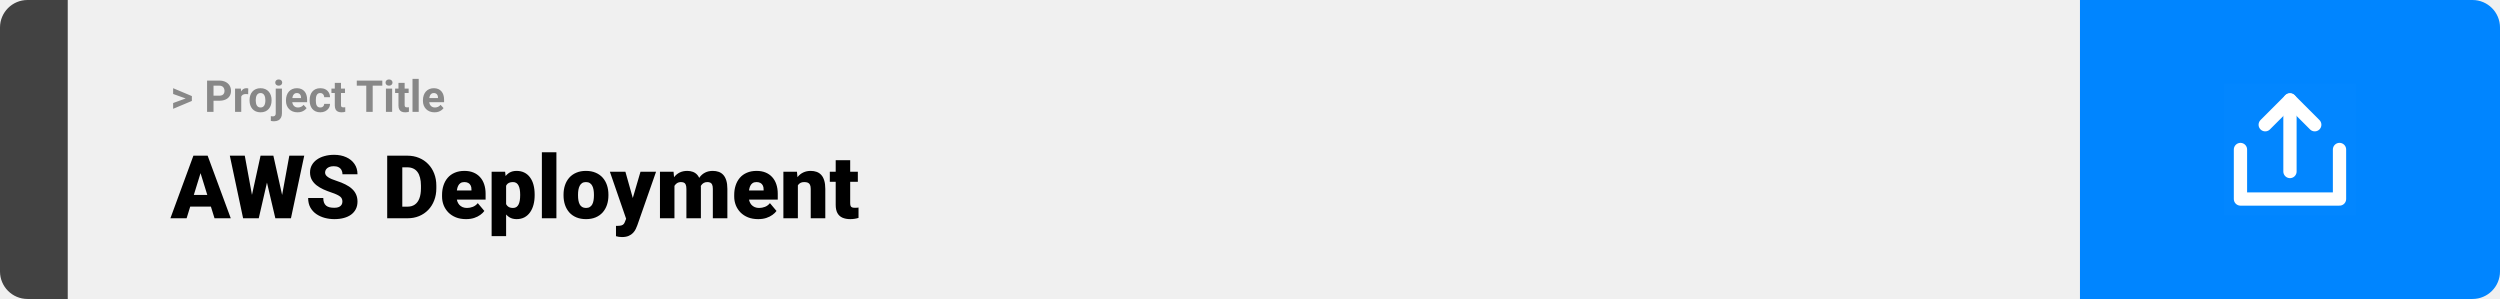
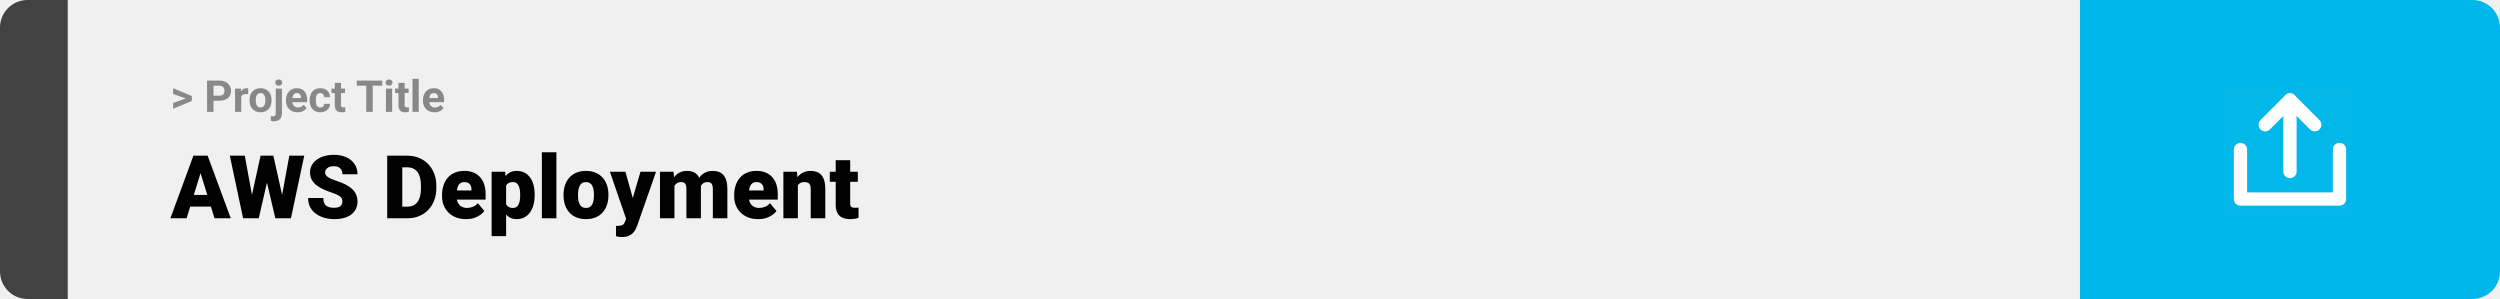
<svg xmlns="http://www.w3.org/2000/svg" width="1363" height="163" viewBox="0 0 1363 163" fill="none">
  <path d="M0 15C0 6.716 6.716 0 15 0H37V163H15C6.716 163 0 156.284 0 148V15Z" fill="#424242" />
  <rect width="1097" height="163" transform="translate(37)" fill="#F0F0F0" />
  <path d="M101.906 53.922L94.394 51.238V48.086L104.602 52.375V54.637L101.906 53.922ZM94.394 56.172L101.918 53.43L104.602 52.785V55.035L94.394 59.324V56.172ZM119.543 54.918H115.195V52.176H119.543C120.215 52.176 120.762 52.066 121.184 51.848C121.605 51.621 121.914 51.309 122.109 50.91C122.305 50.512 122.402 50.062 122.402 49.562C122.402 49.055 122.305 48.582 122.109 48.145C121.914 47.707 121.605 47.355 121.184 47.09C120.762 46.824 120.215 46.691 119.543 46.691H116.414V61H112.898V43.938H119.543C120.879 43.938 122.023 44.18 122.977 44.664C123.938 45.141 124.672 45.801 125.18 46.645C125.688 47.488 125.941 48.453 125.941 49.539C125.941 50.641 125.688 51.594 125.18 52.398C124.672 53.203 123.938 53.824 122.977 54.262C122.023 54.699 120.879 54.918 119.543 54.918ZM131.531 51.086V61H128.156V48.32H131.332L131.531 51.086ZM135.352 48.238L135.293 51.367C135.129 51.344 134.93 51.324 134.695 51.309C134.469 51.285 134.262 51.273 134.074 51.273C133.598 51.273 133.184 51.336 132.832 51.461C132.488 51.578 132.199 51.754 131.965 51.988C131.738 52.223 131.566 52.508 131.449 52.844C131.34 53.18 131.277 53.562 131.262 53.992L130.582 53.781C130.582 52.961 130.664 52.207 130.828 51.52C130.992 50.824 131.23 50.219 131.543 49.703C131.863 49.188 132.254 48.789 132.715 48.508C133.176 48.227 133.703 48.086 134.297 48.086C134.484 48.086 134.676 48.102 134.871 48.133C135.066 48.156 135.227 48.191 135.352 48.238ZM136.055 54.789V54.543C136.055 53.613 136.188 52.758 136.453 51.977C136.719 51.188 137.105 50.504 137.613 49.926C138.121 49.348 138.746 48.898 139.488 48.578C140.23 48.25 141.082 48.086 142.043 48.086C143.004 48.086 143.859 48.25 144.609 48.578C145.359 48.898 145.988 49.348 146.496 49.926C147.012 50.504 147.402 51.188 147.668 51.977C147.934 52.758 148.066 53.613 148.066 54.543V54.789C148.066 55.711 147.934 56.566 147.668 57.355C147.402 58.137 147.012 58.82 146.496 59.406C145.988 59.984 145.363 60.434 144.621 60.754C143.879 61.074 143.027 61.234 142.066 61.234C141.105 61.234 140.25 61.074 139.5 60.754C138.758 60.434 138.129 59.984 137.613 59.406C137.105 58.82 136.719 58.137 136.453 57.355C136.188 56.566 136.055 55.711 136.055 54.789ZM139.43 54.543V54.789C139.43 55.32 139.477 55.816 139.57 56.277C139.664 56.738 139.812 57.145 140.016 57.496C140.227 57.84 140.5 58.109 140.836 58.305C141.172 58.5 141.582 58.598 142.066 58.598C142.535 58.598 142.938 58.5 143.273 58.305C143.609 58.109 143.879 57.84 144.082 57.496C144.285 57.145 144.434 56.738 144.527 56.277C144.629 55.816 144.68 55.32 144.68 54.789V54.543C144.68 54.027 144.629 53.543 144.527 53.09C144.434 52.629 144.281 52.223 144.07 51.871C143.867 51.512 143.598 51.23 143.262 51.027C142.926 50.824 142.52 50.723 142.043 50.723C141.566 50.723 141.16 50.824 140.824 51.027C140.496 51.23 140.227 51.512 140.016 51.871C139.812 52.223 139.664 52.629 139.57 53.09C139.477 53.543 139.43 54.027 139.43 54.543ZM150.328 48.32H153.715V61.762C153.715 62.699 153.543 63.492 153.199 64.141C152.855 64.789 152.359 65.281 151.711 65.617C151.062 65.953 150.277 66.121 149.355 66.121C149.066 66.121 148.785 66.106 148.512 66.074C148.23 66.043 147.941 65.992 147.645 65.922L147.656 63.332C147.844 63.363 148.027 63.387 148.207 63.402C148.379 63.426 148.555 63.438 148.734 63.438C149.086 63.438 149.379 63.379 149.613 63.262C149.848 63.145 150.023 62.961 150.141 62.711C150.266 62.469 150.328 62.152 150.328 61.762V48.32ZM150.059 45.016C150.059 44.523 150.23 44.117 150.574 43.797C150.926 43.477 151.387 43.316 151.957 43.316C152.535 43.316 152.996 43.477 153.34 43.797C153.684 44.117 153.855 44.523 153.855 45.016C153.855 45.508 153.684 45.914 153.34 46.234C152.996 46.555 152.535 46.715 151.957 46.715C151.387 46.715 150.926 46.555 150.574 46.234C150.23 45.914 150.059 45.508 150.059 45.016ZM162.234 61.234C161.25 61.234 160.367 61.078 159.586 60.766C158.805 60.445 158.141 60.004 157.594 59.441C157.055 58.879 156.641 58.227 156.352 57.484C156.062 56.734 155.918 55.938 155.918 55.094V54.625C155.918 53.664 156.055 52.785 156.328 51.988C156.602 51.191 156.992 50.5 157.5 49.914C158.016 49.328 158.641 48.879 159.375 48.566C160.109 48.246 160.938 48.086 161.859 48.086C162.758 48.086 163.555 48.234 164.25 48.531C164.945 48.828 165.527 49.25 165.996 49.797C166.473 50.344 166.832 51 167.074 51.766C167.316 52.523 167.438 53.367 167.438 54.297V55.703H157.359V53.453H164.121V53.195C164.121 52.727 164.035 52.309 163.863 51.941C163.699 51.566 163.449 51.27 163.113 51.051C162.777 50.832 162.348 50.723 161.824 50.723C161.379 50.723 160.996 50.82 160.676 51.016C160.355 51.211 160.094 51.484 159.891 51.836C159.695 52.188 159.547 52.602 159.445 53.078C159.352 53.547 159.305 54.062 159.305 54.625V55.094C159.305 55.602 159.375 56.07 159.516 56.5C159.664 56.93 159.871 57.301 160.137 57.613C160.41 57.926 160.738 58.168 161.121 58.34C161.512 58.512 161.953 58.598 162.445 58.598C163.055 58.598 163.621 58.48 164.145 58.246C164.676 58.004 165.133 57.641 165.516 57.156L167.156 58.938C166.891 59.32 166.527 59.688 166.066 60.039C165.613 60.391 165.066 60.68 164.426 60.906C163.785 61.125 163.055 61.234 162.234 61.234ZM174.598 58.598C175.012 58.598 175.379 58.52 175.699 58.363C176.02 58.199 176.27 57.973 176.449 57.684C176.637 57.387 176.734 57.039 176.742 56.641H179.918C179.91 57.531 179.672 58.324 179.203 59.02C178.734 59.707 178.105 60.25 177.316 60.648C176.527 61.039 175.645 61.234 174.668 61.234C173.684 61.234 172.824 61.07 172.09 60.742C171.363 60.414 170.758 59.961 170.273 59.383C169.789 58.797 169.426 58.117 169.184 57.344C168.941 56.562 168.82 55.727 168.82 54.836V54.496C168.82 53.598 168.941 52.762 169.184 51.988C169.426 51.207 169.789 50.527 170.273 49.949C170.758 49.363 171.363 48.906 172.09 48.578C172.816 48.25 173.668 48.086 174.645 48.086C175.684 48.086 176.594 48.285 177.375 48.684C178.164 49.082 178.781 49.652 179.227 50.395C179.68 51.129 179.91 52 179.918 53.008H176.742C176.734 52.586 176.645 52.203 176.473 51.859C176.309 51.516 176.066 51.242 175.746 51.039C175.434 50.828 175.047 50.723 174.586 50.723C174.094 50.723 173.691 50.828 173.379 51.039C173.066 51.242 172.824 51.523 172.652 51.883C172.48 52.234 172.359 52.637 172.289 53.09C172.227 53.535 172.195 54.004 172.195 54.496V54.836C172.195 55.328 172.227 55.801 172.289 56.254C172.352 56.707 172.469 57.109 172.641 57.461C172.82 57.812 173.066 58.09 173.379 58.293C173.691 58.496 174.098 58.598 174.598 58.598ZM188.086 48.32V50.711H180.703V48.32H188.086ZM182.531 45.191H185.906V57.18C185.906 57.547 185.953 57.828 186.047 58.023C186.148 58.219 186.297 58.355 186.492 58.434C186.688 58.504 186.934 58.539 187.23 58.539C187.441 58.539 187.629 58.531 187.793 58.516C187.965 58.492 188.109 58.469 188.227 58.445L188.238 60.93C187.949 61.023 187.637 61.098 187.301 61.152C186.965 61.207 186.594 61.234 186.188 61.234C185.445 61.234 184.797 61.113 184.242 60.871C183.695 60.621 183.273 60.223 182.977 59.676C182.68 59.129 182.531 58.41 182.531 57.52V45.191ZM203.191 43.938V61H199.688V43.938H203.191ZM208.441 43.938V46.691H194.52V43.938H208.441ZM213.797 48.32V61H210.41V48.32H213.797ZM210.199 45.016C210.199 44.523 210.371 44.117 210.715 43.797C211.059 43.477 211.52 43.316 212.098 43.316C212.668 43.316 213.125 43.477 213.469 43.797C213.82 44.117 213.996 44.523 213.996 45.016C213.996 45.508 213.82 45.914 213.469 46.234C213.125 46.555 212.668 46.715 212.098 46.715C211.52 46.715 211.059 46.555 210.715 46.234C210.371 45.914 210.199 45.508 210.199 45.016ZM222.797 48.32V50.711H215.414V48.32H222.797ZM217.242 45.191H220.617V57.18C220.617 57.547 220.664 57.828 220.758 58.023C220.859 58.219 221.008 58.355 221.203 58.434C221.398 58.504 221.645 58.539 221.941 58.539C222.152 58.539 222.34 58.531 222.504 58.516C222.676 58.492 222.82 58.469 222.938 58.445L222.949 60.93C222.66 61.023 222.348 61.098 222.012 61.152C221.676 61.207 221.305 61.234 220.898 61.234C220.156 61.234 219.508 61.113 218.953 60.871C218.406 60.621 217.984 60.223 217.688 59.676C217.391 59.129 217.242 58.41 217.242 57.52V45.191ZM228.281 43V61H224.895V43H228.281ZM236.906 61.234C235.922 61.234 235.039 61.078 234.258 60.766C233.477 60.445 232.812 60.004 232.266 59.441C231.727 58.879 231.312 58.227 231.023 57.484C230.734 56.734 230.59 55.938 230.59 55.094V54.625C230.59 53.664 230.727 52.785 231 51.988C231.273 51.191 231.664 50.5 232.172 49.914C232.688 49.328 233.312 48.879 234.047 48.566C234.781 48.246 235.609 48.086 236.531 48.086C237.43 48.086 238.227 48.234 238.922 48.531C239.617 48.828 240.199 49.25 240.668 49.797C241.145 50.344 241.504 51 241.746 51.766C241.988 52.523 242.109 53.367 242.109 54.297V55.703H232.031V53.453H238.793V53.195C238.793 52.727 238.707 52.309 238.535 51.941C238.371 51.566 238.121 51.27 237.785 51.051C237.449 50.832 237.02 50.723 236.496 50.723C236.051 50.723 235.668 50.82 235.348 51.016C235.027 51.211 234.766 51.484 234.562 51.836C234.367 52.188 234.219 52.602 234.117 53.078C234.023 53.547 233.977 54.062 233.977 54.625V55.094C233.977 55.602 234.047 56.07 234.188 56.5C234.336 56.93 234.543 57.301 234.809 57.613C235.082 57.926 235.41 58.168 235.793 58.34C236.184 58.512 236.625 58.598 237.117 58.598C237.727 58.598 238.293 58.48 238.816 58.246C239.348 58.004 239.805 57.641 240.188 57.156L241.828 58.938C241.562 59.32 241.199 59.688 240.738 60.039C240.285 60.391 239.738 60.68 239.098 60.906C238.457 61.125 237.727 61.234 236.906 61.234Z" fill="#888888" />
  <path d="M110.062 92.047L101.742 119H92.906L105.445 84.875H111.047L110.062 92.047ZM116.953 119L108.609 92.047L107.531 84.875H113.203L125.812 119H116.953ZM116.625 106.273V112.625H99.117V106.273H116.625ZM135.258 115.906L142.055 84.875H146.109L148.312 87.523L141.07 119H136.594L135.258 115.906ZM133.453 84.875L139.195 116.141L137.719 119H132.539L125.297 84.875H133.453ZM152.039 115.977L157.734 84.875H165.867L158.625 119H153.469L152.039 115.977ZM149.039 84.875L156 116.094L154.594 119H150.117L142.711 87.477L145.008 84.875H149.039ZM186.68 109.93C186.68 109.398 186.602 108.922 186.445 108.5C186.289 108.062 186 107.656 185.578 107.281C185.156 106.906 184.547 106.531 183.75 106.156C182.969 105.766 181.938 105.359 180.656 104.938C179.156 104.438 177.711 103.875 176.32 103.25C174.93 102.609 173.688 101.867 172.594 101.023C171.5 100.164 170.633 99.164 169.992 98.023C169.352 96.867 169.031 95.523 169.031 93.992C169.031 92.523 169.359 91.203 170.016 90.031C170.672 88.844 171.586 87.836 172.758 87.008C173.945 86.164 175.336 85.523 176.93 85.086C178.523 84.633 180.266 84.406 182.156 84.406C184.656 84.406 186.859 84.844 188.766 85.719C190.688 86.578 192.188 87.805 193.266 89.398C194.359 90.977 194.906 92.844 194.906 95H186.727C186.727 94.141 186.547 93.383 186.188 92.727C185.844 92.07 185.32 91.555 184.617 91.18C183.914 90.805 183.031 90.617 181.969 90.617C180.938 90.617 180.07 90.773 179.367 91.086C178.664 91.398 178.133 91.82 177.773 92.352C177.414 92.867 177.234 93.438 177.234 94.062C177.234 94.578 177.375 95.047 177.656 95.469C177.953 95.875 178.367 96.258 178.898 96.617C179.445 96.977 180.102 97.32 180.867 97.648C181.648 97.977 182.523 98.297 183.492 98.609C185.305 99.188 186.914 99.836 188.32 100.555C189.742 101.258 190.938 102.062 191.906 102.969C192.891 103.859 193.633 104.875 194.133 106.016C194.648 107.156 194.906 108.445 194.906 109.883C194.906 111.414 194.609 112.773 194.016 113.961C193.422 115.148 192.57 116.156 191.461 116.984C190.352 117.797 189.023 118.414 187.477 118.836C185.93 119.258 184.203 119.469 182.297 119.469C180.547 119.469 178.82 119.25 177.117 118.812C175.43 118.359 173.898 117.672 172.523 116.75C171.148 115.812 170.047 114.617 169.219 113.164C168.406 111.695 168 109.953 168 107.938H176.25C176.25 108.938 176.383 109.781 176.648 110.469C176.914 111.156 177.305 111.711 177.82 112.133C178.336 112.539 178.969 112.836 179.719 113.023C180.469 113.195 181.328 113.281 182.297 113.281C183.344 113.281 184.188 113.133 184.828 112.836C185.469 112.523 185.938 112.117 186.234 111.617C186.531 111.102 186.68 110.539 186.68 109.93ZM222.188 119H214.617L214.664 112.672H222.188C223.75 112.672 225.07 112.297 226.148 111.547C227.242 110.797 228.07 109.68 228.633 108.195C229.211 106.695 229.5 104.852 229.5 102.664V101.188C229.5 99.547 229.336 98.109 229.008 96.875C228.695 95.625 228.227 94.586 227.602 93.758C226.977 92.914 226.195 92.281 225.258 91.859C224.336 91.438 223.273 91.227 222.07 91.227H214.477V84.875H222.07C224.383 84.875 226.5 85.273 228.422 86.07C230.359 86.852 232.031 87.977 233.438 89.445C234.859 90.898 235.953 92.625 236.719 94.625C237.5 96.609 237.891 98.812 237.891 101.234V102.664C237.891 105.07 237.5 107.273 236.719 109.273C235.953 111.273 234.867 113 233.461 114.453C232.055 115.906 230.391 117.031 228.469 117.828C226.562 118.609 224.469 119 222.188 119ZM219.328 84.875V119H211.102V84.875H219.328ZM254.086 119.469C252.023 119.469 250.18 119.148 248.555 118.508C246.93 117.852 245.555 116.953 244.43 115.812C243.32 114.672 242.469 113.359 241.875 111.875C241.297 110.391 241.008 108.82 241.008 107.164V106.273C241.008 104.414 241.266 102.695 241.781 101.117C242.297 99.523 243.062 98.133 244.078 96.945C245.094 95.758 246.367 94.836 247.898 94.18C249.43 93.508 251.211 93.172 253.242 93.172C255.039 93.172 256.648 93.461 258.07 94.039C259.492 94.617 260.695 95.445 261.68 96.523C262.68 97.602 263.438 98.906 263.953 100.438C264.484 101.969 264.75 103.688 264.75 105.594V108.805H244.031V103.859H257.039V103.25C257.055 102.406 256.906 101.688 256.594 101.094C256.297 100.5 255.859 100.047 255.281 99.734C254.703 99.422 254 99.266 253.172 99.266C252.312 99.266 251.602 99.453 251.039 99.828C250.492 100.203 250.062 100.719 249.75 101.375C249.453 102.016 249.242 102.758 249.117 103.602C248.992 104.445 248.93 105.336 248.93 106.273V107.164C248.93 108.102 249.055 108.953 249.305 109.719C249.57 110.484 249.945 111.141 250.43 111.688C250.93 112.219 251.523 112.633 252.211 112.93C252.914 113.227 253.711 113.375 254.602 113.375C255.68 113.375 256.742 113.172 257.789 112.766C258.836 112.359 259.734 111.688 260.484 110.75L264.07 115.016C263.555 115.75 262.82 116.461 261.867 117.148C260.93 117.836 259.805 118.398 258.492 118.836C257.18 119.258 255.711 119.469 254.086 119.469ZM275.93 98.516V128.75H268.031V93.641H275.391L275.93 98.516ZM291.492 106.016V106.508C291.492 108.352 291.281 110.062 290.859 111.641C290.438 113.219 289.812 114.594 288.984 115.766C288.156 116.938 287.125 117.852 285.891 118.508C284.672 119.148 283.258 119.469 281.648 119.469C280.133 119.469 278.828 119.133 277.734 118.461C276.641 117.789 275.727 116.859 274.992 115.672C274.258 114.484 273.664 113.125 273.211 111.594C272.758 110.062 272.398 108.445 272.133 106.742V106.109C272.398 104.281 272.758 102.586 273.211 101.023C273.664 99.445 274.258 98.07 274.992 96.898C275.727 95.727 276.633 94.812 277.711 94.156C278.805 93.5 280.109 93.172 281.625 93.172C283.234 93.172 284.648 93.477 285.867 94.086C287.102 94.695 288.133 95.57 288.961 96.711C289.805 97.836 290.438 99.188 290.859 100.766C291.281 102.344 291.492 104.094 291.492 106.016ZM283.594 106.508V106.016C283.594 105.031 283.523 104.133 283.383 103.32C283.242 102.492 283.016 101.773 282.703 101.164C282.406 100.555 282.008 100.086 281.508 99.758C281.008 99.43 280.391 99.266 279.656 99.266C278.812 99.266 278.102 99.398 277.523 99.664C276.961 99.914 276.508 100.305 276.164 100.836C275.836 101.352 275.602 102 275.461 102.781C275.336 103.547 275.281 104.445 275.297 105.477V107.398C275.266 108.586 275.383 109.633 275.648 110.539C275.914 111.43 276.375 112.125 277.031 112.625C277.688 113.125 278.578 113.375 279.703 113.375C280.453 113.375 281.078 113.203 281.578 112.859C282.078 112.5 282.477 112.008 282.773 111.383C283.07 110.742 283.281 110.008 283.406 109.18C283.531 108.352 283.594 107.461 283.594 106.508ZM303.352 83V119H295.43V83H303.352ZM307.242 106.578V106.086C307.242 104.227 307.508 102.516 308.039 100.953C308.57 99.375 309.352 98.008 310.383 96.852C311.414 95.695 312.688 94.797 314.203 94.156C315.719 93.5 317.469 93.172 319.453 93.172C321.453 93.172 323.211 93.5 324.727 94.156C326.258 94.797 327.539 95.695 328.57 96.852C329.602 98.008 330.383 99.375 330.914 100.953C331.445 102.516 331.711 104.227 331.711 106.086V106.578C331.711 108.422 331.445 110.133 330.914 111.711C330.383 113.273 329.602 114.641 328.57 115.812C327.539 116.969 326.266 117.867 324.75 118.508C323.234 119.148 321.484 119.469 319.5 119.469C317.516 119.469 315.758 119.148 314.227 118.508C312.695 117.867 311.414 116.969 310.383 115.812C309.352 114.641 308.57 113.273 308.039 111.711C307.508 110.133 307.242 108.422 307.242 106.578ZM315.141 106.086V106.578C315.141 107.531 315.211 108.422 315.352 109.25C315.492 110.078 315.727 110.805 316.055 111.43C316.383 112.039 316.828 112.516 317.391 112.859C317.953 113.203 318.656 113.375 319.5 113.375C320.328 113.375 321.016 113.203 321.562 112.859C322.125 112.516 322.57 112.039 322.898 111.43C323.227 110.805 323.461 110.078 323.602 109.25C323.742 108.422 323.812 107.531 323.812 106.578V106.086C323.812 105.164 323.742 104.297 323.602 103.484C323.461 102.656 323.227 101.93 322.898 101.305C322.57 100.664 322.125 100.164 321.562 99.805C321 99.445 320.297 99.266 319.453 99.266C318.625 99.266 317.93 99.445 317.367 99.805C316.82 100.164 316.383 100.664 316.055 101.305C315.727 101.93 315.492 102.656 315.352 103.484C315.211 104.297 315.141 105.164 315.141 106.086ZM342.633 116.023L349.195 93.641H357.68L347.484 122.773C347.266 123.414 346.977 124.102 346.617 124.836C346.258 125.586 345.766 126.297 345.141 126.969C344.516 127.641 343.711 128.188 342.727 128.609C341.758 129.031 340.555 129.242 339.117 129.242C338.352 129.242 337.789 129.203 337.43 129.125C337.086 129.062 336.555 128.945 335.836 128.773V123.125C336.039 123.125 336.211 123.125 336.352 123.125C336.508 123.125 336.68 123.125 336.867 123.125C337.711 123.125 338.383 123.039 338.883 122.867C339.398 122.695 339.789 122.445 340.055 122.117C340.336 121.789 340.555 121.391 340.711 120.922L342.633 116.023ZM340.969 93.641L345.961 111.383L346.828 119.75H341.531L332.508 93.641H340.969ZM367.711 99.008V119H359.812V93.641H367.219L367.711 99.008ZM366.75 105.453L364.945 105.5C364.945 103.719 365.156 102.078 365.578 100.578C366 99.078 366.625 97.773 367.453 96.664C368.281 95.555 369.297 94.695 370.5 94.086C371.719 93.477 373.125 93.172 374.719 93.172C375.828 93.172 376.836 93.344 377.742 93.688C378.648 94.016 379.43 94.539 380.086 95.258C380.742 95.961 381.242 96.883 381.586 98.023C381.945 99.148 382.125 100.5 382.125 102.078V119H374.227V103.086C374.227 102.008 374.102 101.195 373.852 100.648C373.617 100.102 373.273 99.734 372.82 99.547C372.367 99.359 371.812 99.266 371.156 99.266C370.469 99.266 369.852 99.422 369.305 99.734C368.758 100.047 368.289 100.484 367.898 101.047C367.523 101.594 367.234 102.242 367.031 102.992C366.844 103.742 366.75 104.562 366.75 105.453ZM381.234 105.453L379.031 105.5C379.031 103.719 379.227 102.078 379.617 100.578C380.023 99.078 380.625 97.773 381.422 96.664C382.234 95.555 383.242 94.695 384.445 94.086C385.648 93.477 387.047 93.172 388.641 93.172C389.797 93.172 390.859 93.344 391.828 93.688C392.797 94.031 393.633 94.586 394.336 95.352C395.039 96.117 395.586 97.133 395.977 98.398C396.367 99.648 396.562 101.195 396.562 103.039V119H388.641V103.039C388.641 101.992 388.516 101.203 388.266 100.672C388.031 100.125 387.688 99.758 387.234 99.57C386.781 99.367 386.242 99.266 385.617 99.266C384.867 99.266 384.219 99.422 383.672 99.734C383.125 100.047 382.664 100.484 382.289 101.047C381.93 101.594 381.664 102.242 381.492 102.992C381.32 103.742 381.234 104.562 381.234 105.453ZM413.367 119.469C411.305 119.469 409.461 119.148 407.836 118.508C406.211 117.852 404.836 116.953 403.711 115.812C402.602 114.672 401.75 113.359 401.156 111.875C400.578 110.391 400.289 108.82 400.289 107.164V106.273C400.289 104.414 400.547 102.695 401.062 101.117C401.578 99.523 402.344 98.133 403.359 96.945C404.375 95.758 405.648 94.836 407.18 94.18C408.711 93.508 410.492 93.172 412.523 93.172C414.32 93.172 415.93 93.461 417.352 94.039C418.773 94.617 419.977 95.445 420.961 96.523C421.961 97.602 422.719 98.906 423.234 100.438C423.766 101.969 424.031 103.688 424.031 105.594V108.805H403.312V103.859H416.32V103.25C416.336 102.406 416.188 101.688 415.875 101.094C415.578 100.5 415.141 100.047 414.562 99.734C413.984 99.422 413.281 99.266 412.453 99.266C411.594 99.266 410.883 99.453 410.32 99.828C409.773 100.203 409.344 100.719 409.031 101.375C408.734 102.016 408.523 102.758 408.398 103.602C408.273 104.445 408.211 105.336 408.211 106.273V107.164C408.211 108.102 408.336 108.953 408.586 109.719C408.852 110.484 409.227 111.141 409.711 111.688C410.211 112.219 410.805 112.633 411.492 112.93C412.195 113.227 412.992 113.375 413.883 113.375C414.961 113.375 416.023 113.172 417.07 112.766C418.117 112.359 419.016 111.688 419.766 110.75L423.352 115.016C422.836 115.75 422.102 116.461 421.148 117.148C420.211 117.836 419.086 118.398 417.773 118.836C416.461 119.258 414.992 119.469 413.367 119.469ZM435 99.055V119H427.102V93.641H434.508L435 99.055ZM434.062 105.453L432.211 105.5C432.211 103.562 432.445 101.836 432.914 100.32C433.383 98.789 434.047 97.492 434.906 96.43C435.766 95.367 436.789 94.562 437.977 94.016C439.18 93.453 440.516 93.172 441.984 93.172C443.156 93.172 444.227 93.344 445.195 93.688C446.18 94.031 447.023 94.586 447.727 95.352C448.445 96.117 448.992 97.133 449.367 98.398C449.758 99.648 449.953 101.195 449.953 103.039V119H442.008V103.016C442.008 102 441.867 101.227 441.586 100.695C441.305 100.148 440.898 99.773 440.367 99.57C439.836 99.367 439.188 99.266 438.422 99.266C437.609 99.266 436.922 99.422 436.359 99.734C435.797 100.047 435.344 100.484 435 101.047C434.672 101.594 434.43 102.242 434.273 102.992C434.133 103.742 434.062 104.562 434.062 105.453ZM467.695 93.641V99.125H452.414V93.641H467.695ZM455.625 87.336H463.523V110.727C463.523 111.398 463.602 111.922 463.758 112.297C463.914 112.656 464.18 112.914 464.555 113.07C464.945 113.211 465.461 113.281 466.102 113.281C466.555 113.281 466.93 113.273 467.227 113.258C467.523 113.227 467.805 113.188 468.07 113.141V118.789C467.398 119.008 466.695 119.172 465.961 119.281C465.227 119.406 464.445 119.469 463.617 119.469C461.93 119.469 460.484 119.203 459.281 118.672C458.094 118.141 457.188 117.305 456.562 116.164C455.938 115.023 455.625 113.539 455.625 111.711V87.336Z" fill="black" />
-   <path d="M1134 0H1348C1356.28 0 1363 6.716 1363 15V148C1363 156.284 1356.28 163 1348 163H1134V0Z" fill="#0085FF" />
+   <path d="M1134 0H1348C1356.28 0 1363 6.716 1363 15V148C1363 156.284 1356.28 163 1348 163H1134V0Z" fill="#00B7EB" />
  <path d="M1212.5 117.5L1212.5 45.5L1284.5 45.5L1284.5 117.5L1212.5 117.5Z" fill="white" fill-opacity="0.01" />
  <path d="M1221.5 81.513L1221.5 108.5L1275.5 108.5L1275.5 81.5" stroke="white" stroke-width="7.24" stroke-linecap="round" stroke-linejoin="round" />
  <path d="M1262 68L1248.5 54.5L1235 68" stroke="white" stroke-width="7.24" stroke-linecap="round" stroke-linejoin="round" />
  <path d="M1248.49 93.5L1248.49 54.5" stroke="white" stroke-width="7.24" stroke-linecap="round" stroke-linejoin="round" />
</svg>
